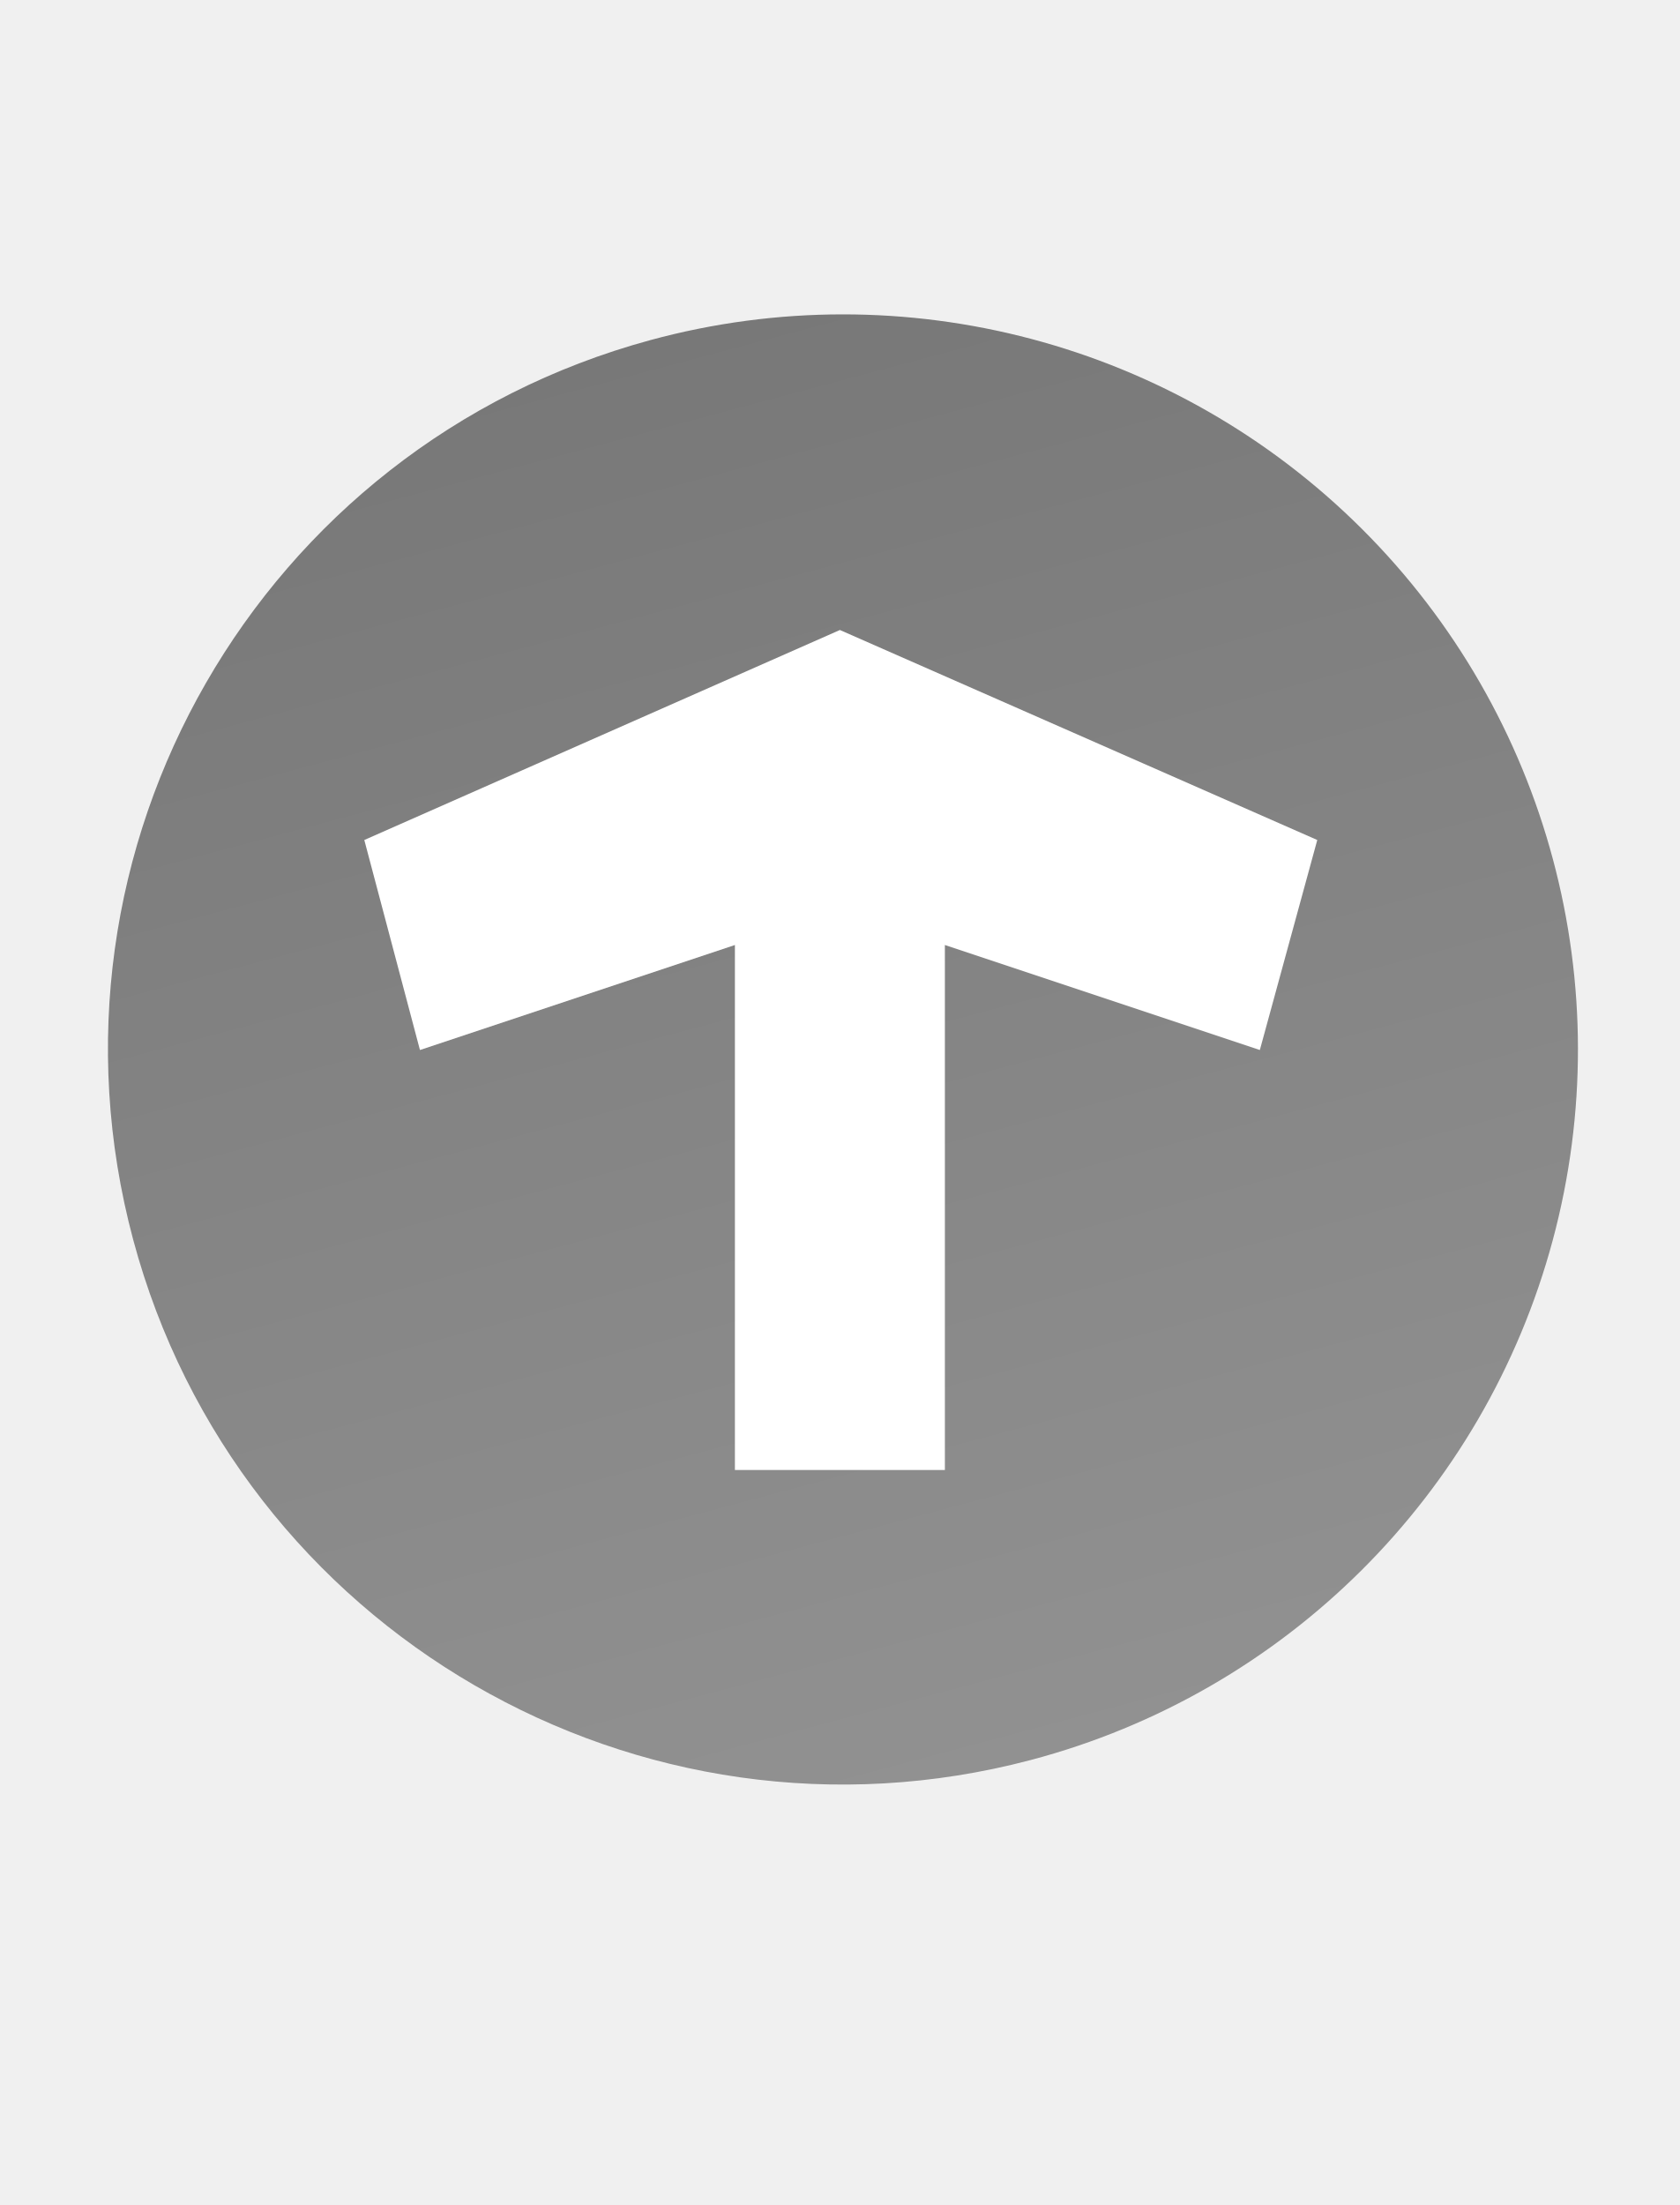
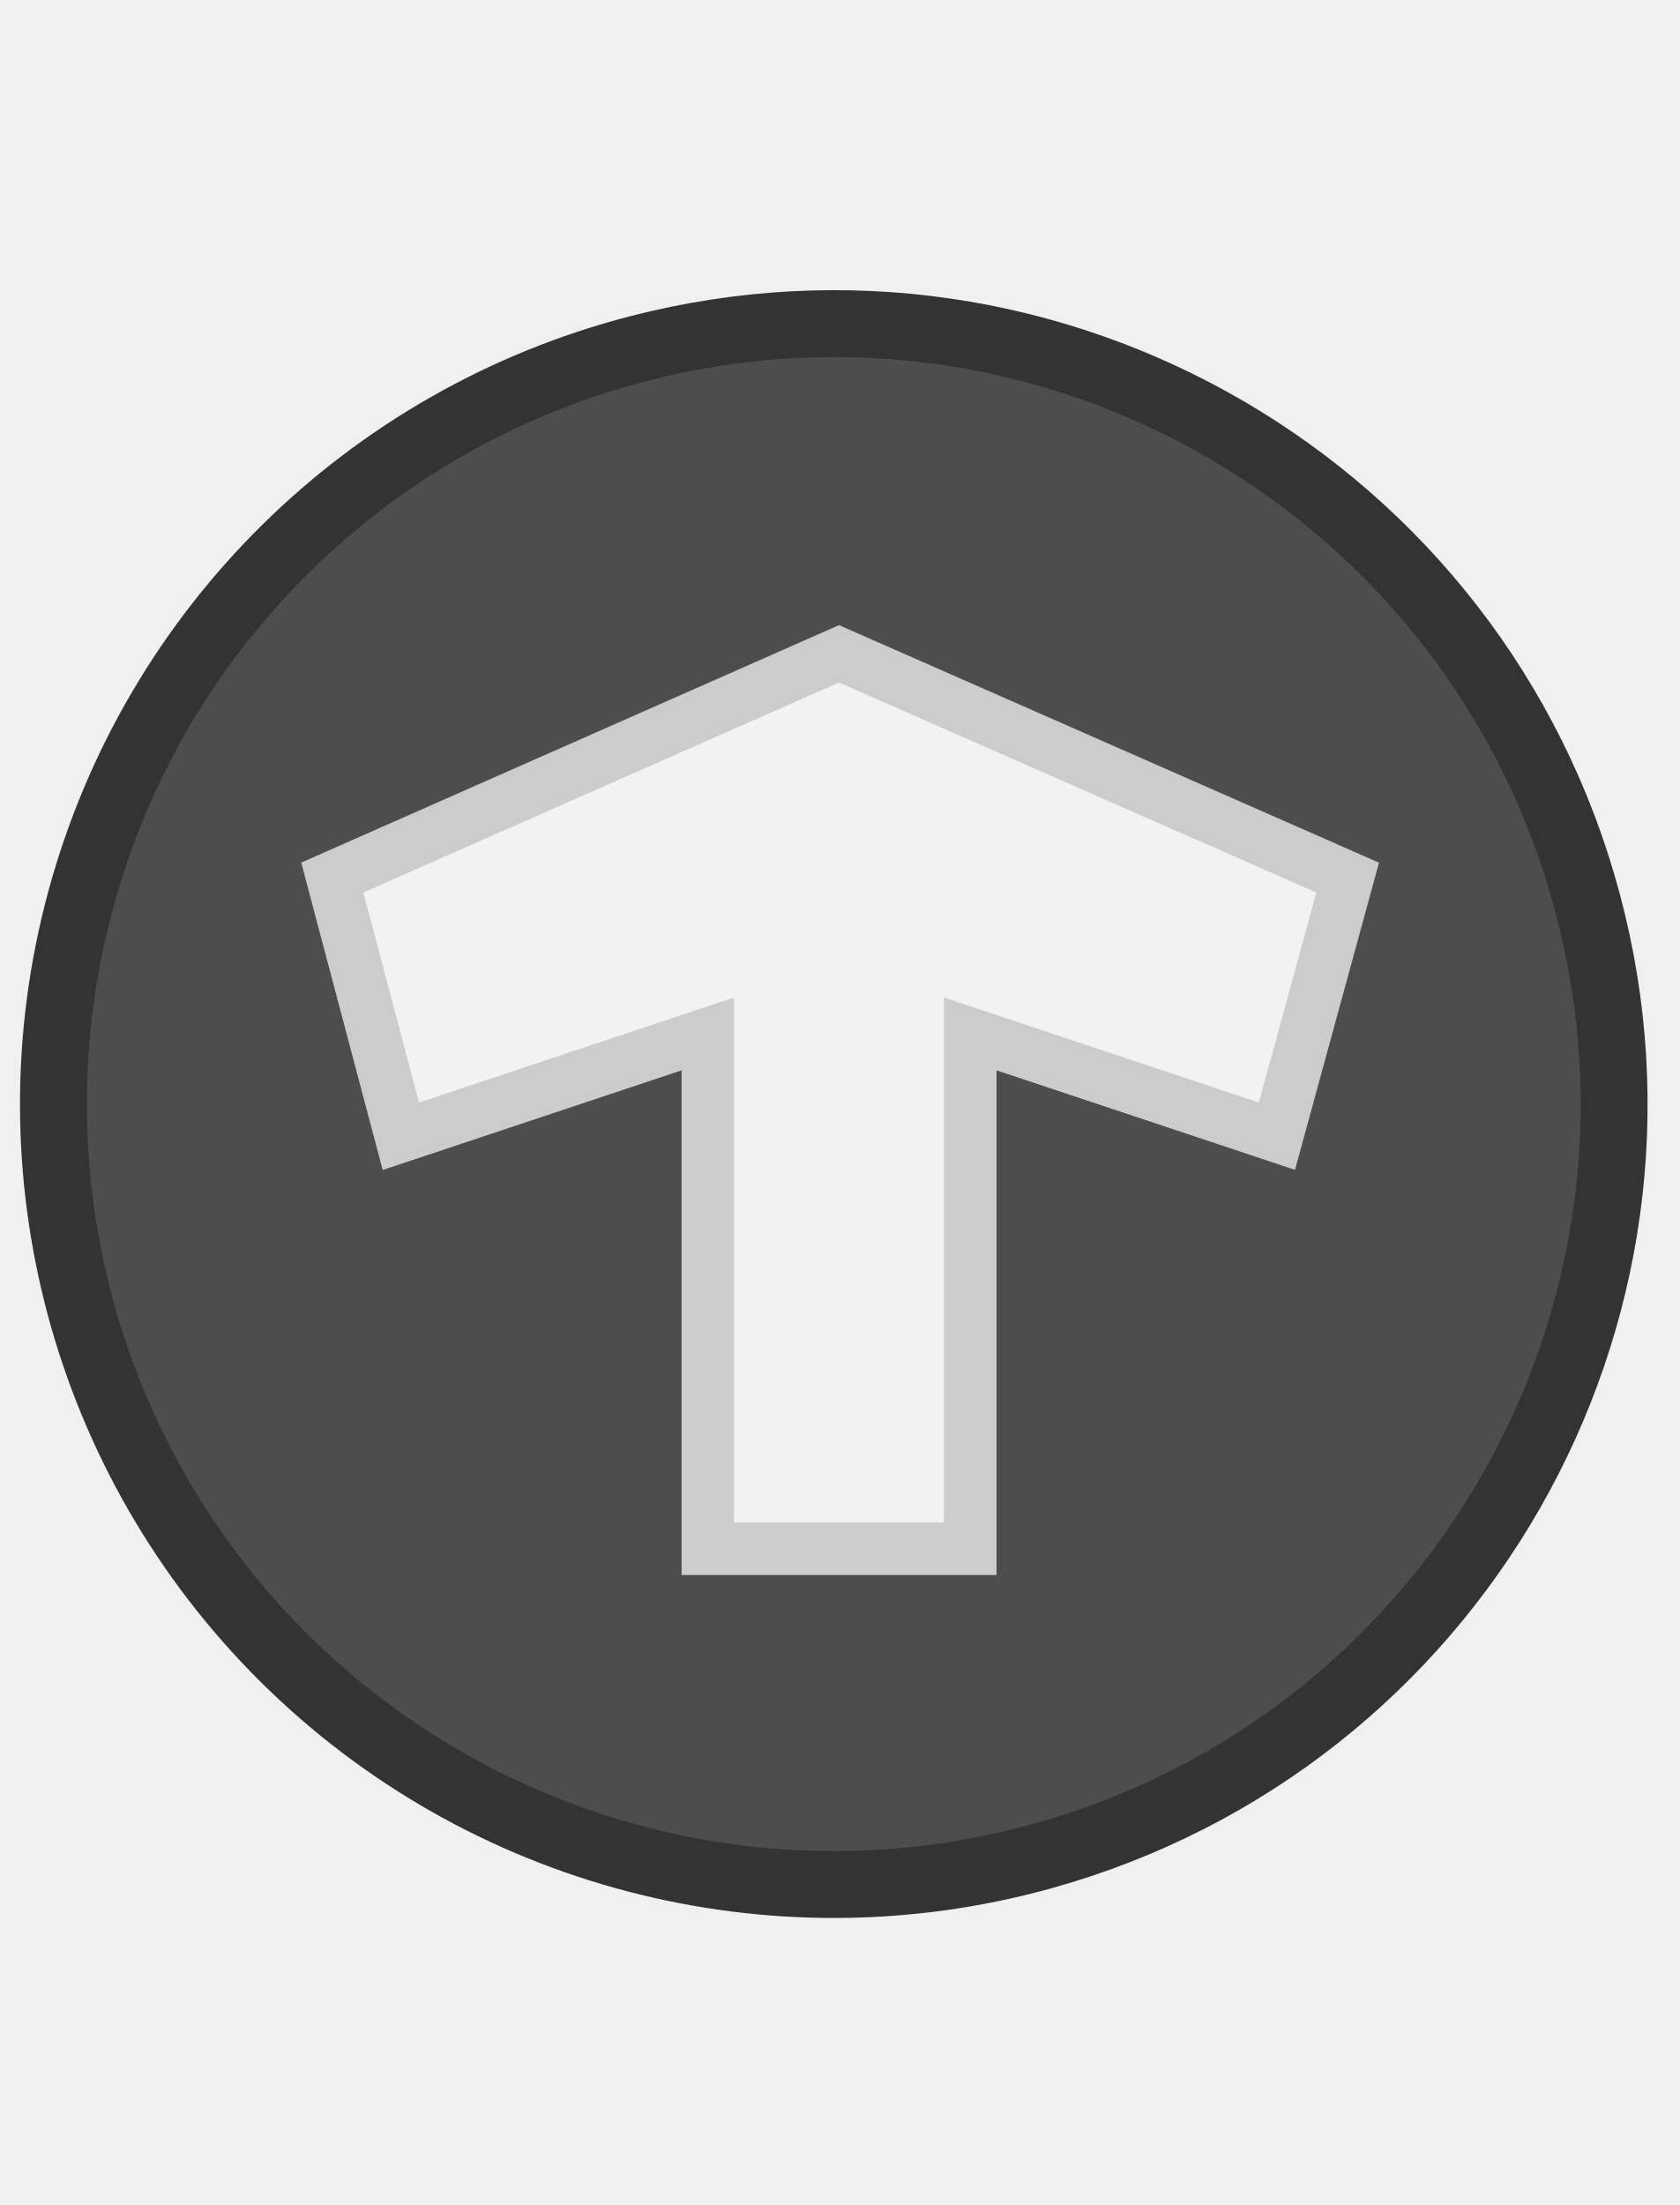
<svg xmlns="http://www.w3.org/2000/svg" xmlns:xlink="http://www.w3.org/1999/xlink" height="21" width="16" version="1.1" id="svg2">
  <defs id="defs4">
    <linearGradient id="a" y2="12.083" gradientUnits="userSpaceOnUse" x2="11.17" gradientTransform="matrix(.70711 .70711 -.70711 .70711 10.121 -2.435)" y1="7.844" x1="6.931">
      <stop offset="0" id="stop7" />
      <stop stop-color="#646464" offset="1" id="stop9" />
    </linearGradient>
    <linearGradient xlink:href="#linearGradient3760" id="linearGradient3766" x1="1.008" y1="10" x2="15.008" y2="10" gradientUnits="userSpaceOnUse" gradientTransform="matrix(0.258819,0.9659258,-0.9659258,0.258819,15.59499,-0.323783)" />
    <linearGradient id="linearGradient3760">
-       <stop style="stop-color:#787878;stop-opacity:1;" offset="0" id="stop3762" />
-       <stop style="stop-color:#919191;stop-opacity:1;" offset="1" id="stop3764" />
+       <stop style="stop-color:#9ca2a9;stop-opacity:1;" offset="0" id="stop3762" />
+       <stop style="stop-color:#90959b;stop-opacity:1;" offset="1" id="stop3764" />
    </linearGradient>
    <linearGradient y2="10" x2="15.008" y1="10" x1="1.008" gradientTransform="matrix(0.258819,0.9659258,-0.9659258,0.258819,15.59293,-0.3231078)" gradientUnits="userSpaceOnUse" id="linearGradient3800" xlink:href="#linearGradient3760" />
+     <linearGradient y2="35.322" x2="37.912" y1="11.423" x1="37.912" gradientTransform="matrix(0.427566,0,0,0.3112971,-8.207328,0.1268968)" gradientUnits="userSpaceOnUse" id="linearGradient3153" xlink:href="#linearGradient3257" />
+     <linearGradient id="linearGradient3257">
+       <stop id="stop3259" offset="0" stop-color="#ffffff" />
+       <stop id="stop3261" offset="1" stop-opacity="0" stop-color="#ffffff" />
+     </linearGradient>
  </defs>
  <path id="path3886" d="M 8,7 3.47,9 4,11 l 3,-1 0,5 2,0 0,-5 3,1 0.547,-2 z" style="fill:#ffffff;fill-opacity:1;stroke:none" />
-   <path d="M 9.818,16.762 A 7,7 0 0 1 6.195,3.239 7,7 0 1 1 9.818,16.762 z" id="path2987-9-6" style="fill:url(#linearGradient3800);fill-opacity:1;fill-rule:nonzero;stroke:none" />
-   <path style="fill:#ffffff;fill-opacity:1;stroke:none" d="M 8,6 3.47,8 4,10 7,9 l 0,5 2,0 0,-5 3,1 0.547,-2 z" id="path3882" />
+   <path d="M 9.925,17.678 A 7.432,7.432 0 1 1 6.078,3.321 7.432,7.432 0 0 1 9.925,17.678 z" id="path2987-9" style="fill:#4d4d4d;fill-opacity:1;fill-rule:nonzero;stroke:#333333;stroke-width:0.637;stroke-miterlimit:4;stroke-opacity:1;stroke-dasharray:none" />
+   <path style="fill:#cccccc;fill-opacity:1;stroke:#cccccc;stroke-opacity:1" d="m 7.992,6.5 -4.53,2 0.53,2 3,-1 0,5 2,0 0,-5 3,1 0.547,-2 z" id="path3882-9" />
+   <path style="fill:#f2f2f2;fill-opacity:1;stroke:none" d="m 7.991,6.5 -4.53,2 0.53,2 3,-1 0,5 2,0 0,-5 3,1 0.547,-2 z" id="path3882" />
</svg>
